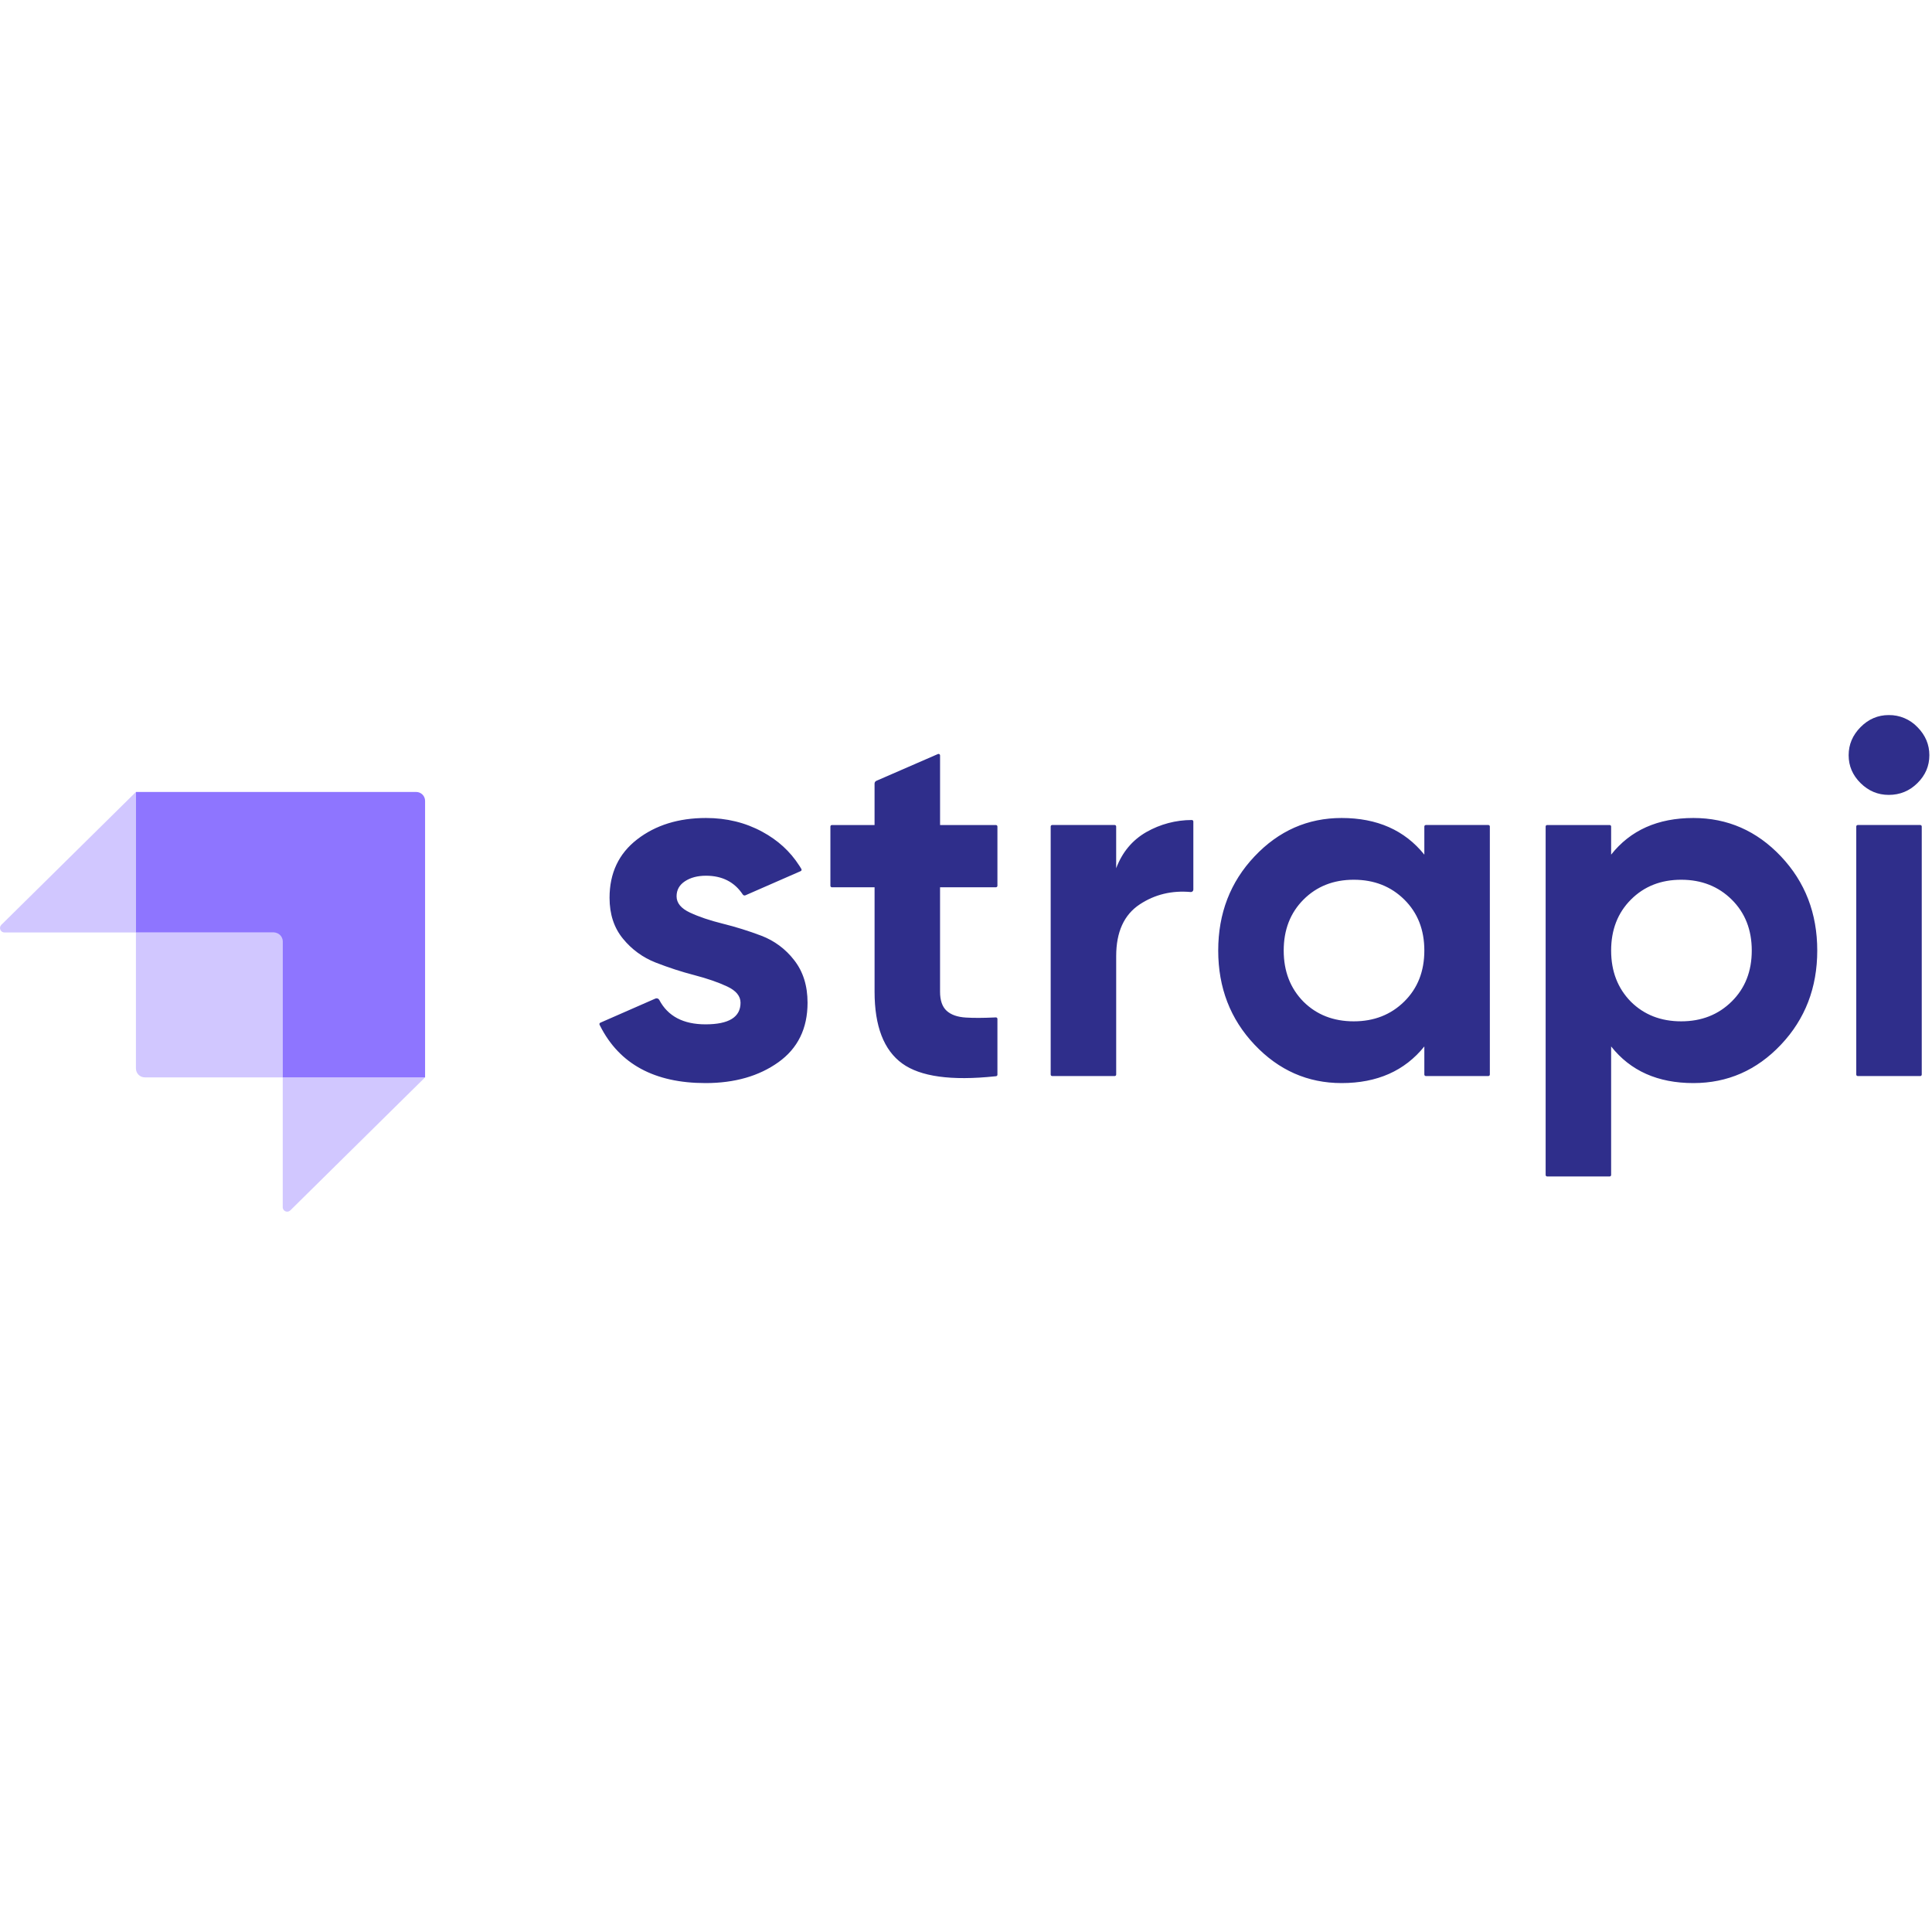
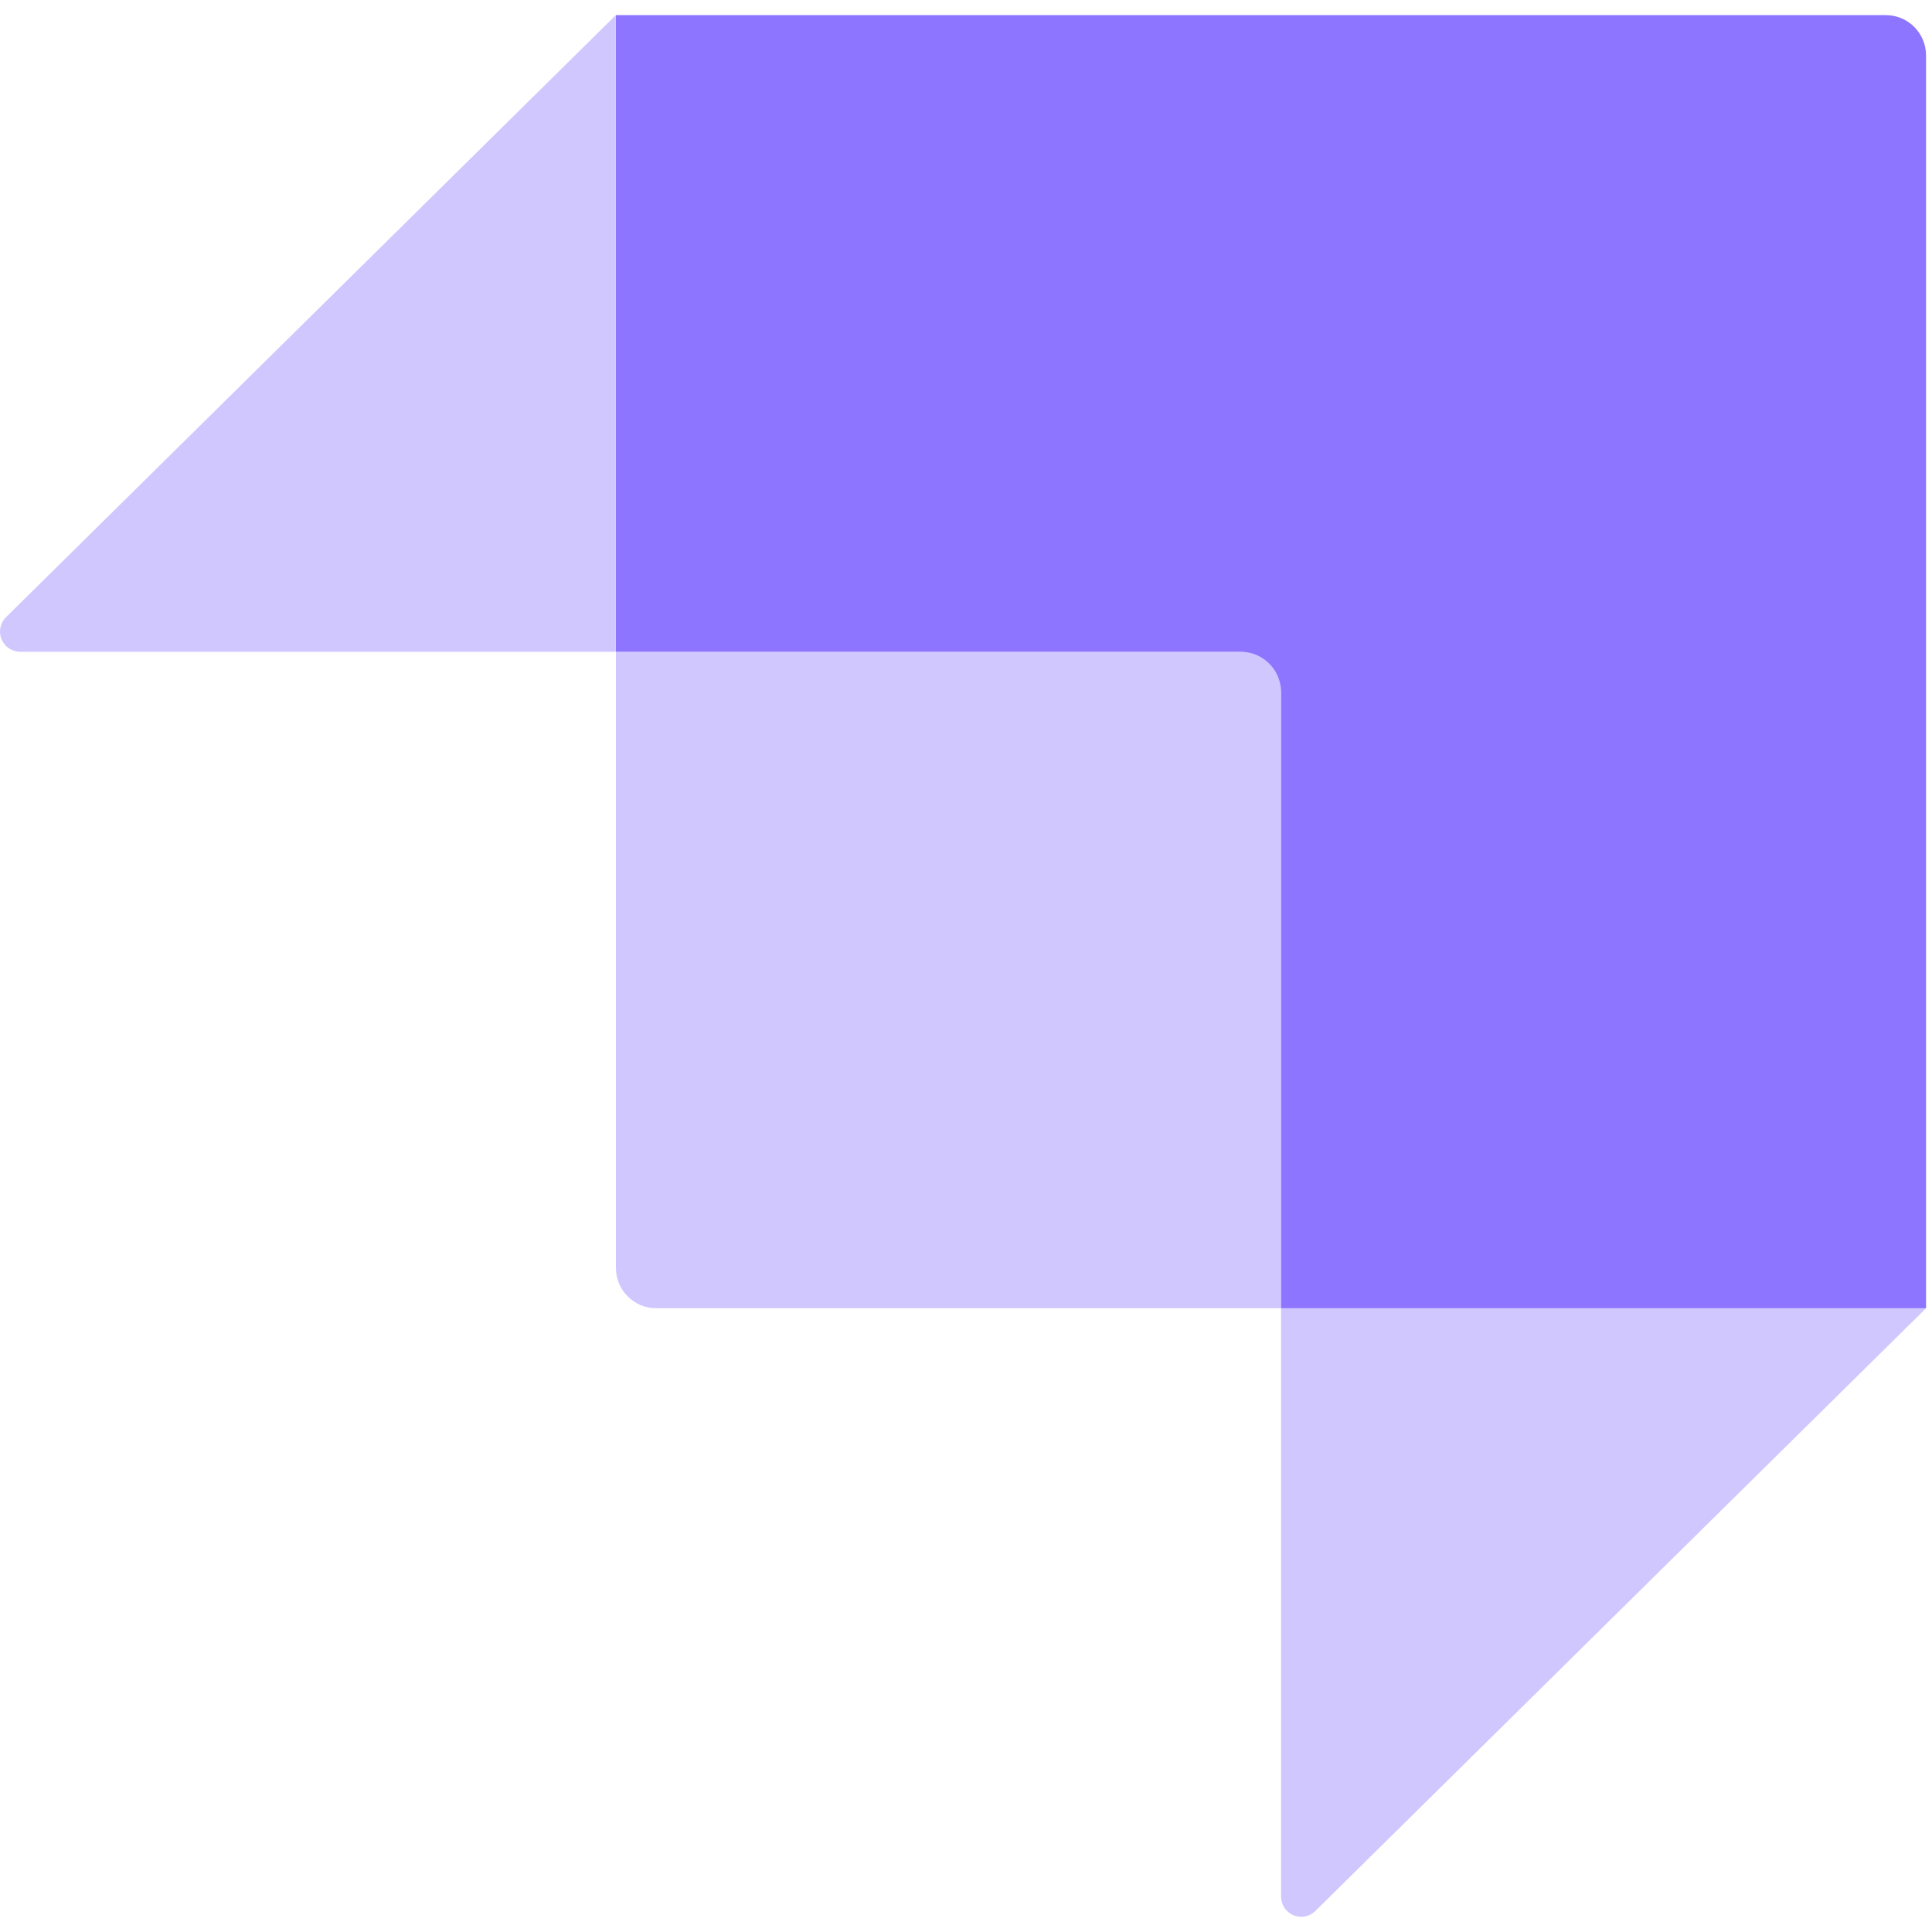
- <svg xmlns="http://www.w3.org/2000/svg" width="800px" height="800px" viewBox="0 -189.5 512 512" version="1.1" preserveAspectRatio="xMidYMid">
-   <g fill-rule="evenodd">
-     <g transform="translate(0, 20.37877)" fill="#8E75FF">
-       <path d="M110.293,0 L36.024,0 L36.024,37.238 L72.568,37.238 C73.87,37.238 74.926,38.294 74.926,39.596 L74.926,75.635 L112.651,75.635 L112.651,2.362 C112.653,1.736 112.405,1.135 111.962,0.692 C111.52,0.249 110.92,0 110.293,0 Z">
+ <svg xmlns="http://www.w3.org/2000/svg" width="800px" height="800px" viewBox="0 -2 256 256" version="1.1" preserveAspectRatio="xMidYMid">
+   <g fill="#8E75FF">
+     <path d="M249.868,1.42108547e-14 L81.613,1.42108547e-14 L81.613,84.362 L164.403,84.362 C167.352,84.362 169.745,86.755 169.745,89.704 L169.745,171.351 L255.21,171.351 L255.21,5.352 C255.213,3.933 254.651,2.572 253.649,1.568 C252.647,0.564 251.287,1.42108547e-14 249.868,1.42108547e-14 Z">

</path>
-       <path d="M36.02,7.1193323e-15 L36.02,37.238 L1.179,37.238 C0.7,37.237 0.269,36.947 0.088,36.504 C-0.093,36.061 0.011,35.552 0.351,35.216 L36.02,7.1193323e-15 L36.02,7.1193323e-15 Z M76.935,110.89 C76.596,111.223 76.09,111.321 75.652,111.137 C75.213,110.954 74.927,110.525 74.926,110.05 L74.926,75.635 L112.651,75.635 L76.935,110.886 L76.935,110.89 L76.935,110.89 Z" opacity="0.405">
+     <path d="M81.603,0 L81.603,84.362 L2.671,84.362 C1.587,84.36 0.61,83.704 0.2,82.7 C-0.211,81.696 0.024,80.544 0.796,79.782 L81.603,0 L81.603,0 Z M174.296,251.221 C173.527,251.975 172.381,252.196 171.388,251.78 C170.394,251.364 169.747,250.393 169.745,249.316 L169.745,171.351 L255.21,171.351 L174.296,251.211 L174.296,251.221 L174.296,251.221 Z" opacity="0.405">

</path>
-       <path d="M36.02,37.238 L73.75,37.238 C74.396,37.238 74.926,37.764 74.926,38.415 L74.926,75.635 L38.383,75.635 C37.08,75.635 36.024,74.58 36.024,73.277 L36.024,37.238 L36.02,37.238 L36.02,37.238 Z" opacity="0.405">
- 
- </path>
-     </g>
-     <path d="M493.07,18.029 C495.178,20.116 497.666,21.155 500.537,21.155 C503.499,21.155 506.033,20.116 508.141,18.029 C510.25,15.943 511.301,13.486 511.301,10.645 C511.301,7.808 510.25,5.325 508.141,3.195 C506.161,1.119 503.406,-0.038 500.537,0.001 C497.666,0.001 495.178,1.066 493.07,3.191 C490.962,5.325 489.91,7.804 489.91,10.649 C489.91,13.486 490.962,15.943 493.07,18.029 Z M264.332,45.24 C264.332,45.456 264.151,45.637 263.931,45.637 L249.123,45.637 L249.123,73.313 C249.123,75.619 249.709,77.305 250.873,78.37 C252.037,79.434 253.744,80.029 255.986,80.163 C258.038,80.288 260.538,80.279 263.491,80.141 L263.909,80.12 C264.018,80.114 264.125,80.153 264.204,80.228 C264.283,80.303 264.328,80.407 264.328,80.516 L264.328,95.307 C264.329,95.51 264.176,95.682 263.974,95.704 L263.703,95.734 C252.106,96.954 243.902,95.82 239.1,92.337 C234.211,88.789 231.771,82.448 231.771,73.313 L231.771,45.637 L220.459,45.637 C220.24,45.637 220.063,45.459 220.063,45.24 L220.063,29.535 C220.063,29.32 220.24,29.139 220.459,29.139 L231.767,29.139 L231.767,18.159 C231.767,17.84 231.957,17.555 232.246,17.426 L248.567,10.326 C248.69,10.27 248.833,10.28 248.946,10.354 C249.059,10.427 249.128,10.553 249.127,10.688 L249.127,29.139 L263.931,29.139 C264.147,29.139 264.328,29.315 264.328,29.535 L264.328,45.24 L264.332,45.24 L264.332,45.24 Z M295.802,40.584 C297.414,36.325 300.083,33.131 303.803,31.001 C307.473,28.911 311.624,27.812 315.848,27.811 C316.067,27.811 316.249,27.988 316.249,28.212 L316.249,46.253 C316.249,46.436 316.171,46.61 316.035,46.732 C315.9,46.854 315.719,46.914 315.537,46.895 C310.532,46.447 306.036,47.538 302.053,50.163 C297.884,52.909 295.802,57.479 295.802,63.868 L295.802,95.268 C295.802,95.374 295.759,95.476 295.684,95.55 C295.609,95.625 295.507,95.666 295.401,95.665 L278.838,95.665 C278.619,95.665 278.442,95.487 278.442,95.268 L278.442,29.531 C278.442,29.315 278.618,29.134 278.838,29.134 L295.401,29.134 C295.616,29.134 295.797,29.311 295.797,29.531 L295.797,40.576 L295.802,40.584 L295.802,40.584 Z M377.865,29.139 C377.759,29.137 377.657,29.179 377.582,29.253 C377.506,29.328 377.464,29.429 377.464,29.535 L377.464,36.993 C372.265,30.514 364.954,27.276 355.534,27.276 C346.567,27.276 338.872,30.669 332.462,37.454 C326.047,44.24 322.84,52.556 322.84,62.402 C322.84,72.248 326.047,80.564 332.462,87.349 C338.872,94.135 346.567,97.527 355.534,97.527 C364.954,97.527 372.261,94.29 377.464,87.815 L377.464,95.268 C377.464,95.484 377.645,95.665 377.865,95.665 L394.423,95.665 C394.643,95.665 394.824,95.488 394.824,95.268 L394.824,29.531 C394.824,29.425 394.782,29.323 394.706,29.249 C394.631,29.174 394.529,29.133 394.423,29.134 L377.865,29.134 L377.865,29.139 L377.865,29.139 Z M345.447,75.973 C348.943,79.434 353.379,81.163 358.767,81.163 C364.147,81.163 368.609,79.408 372.153,75.904 C375.696,72.403 377.464,67.903 377.464,62.402 C377.464,56.901 375.696,52.4 372.153,48.896 C368.609,45.395 364.147,43.641 358.763,43.641 C353.383,43.641 348.943,45.395 345.442,48.9 C341.95,52.4 340.196,56.901 340.196,62.402 C340.196,67.903 341.946,72.425 345.447,75.973 L345.447,75.973 Z M471.973,37.454 C465.558,30.669 457.82,27.276 448.763,27.276 C439.343,27.276 432.079,30.514 426.966,36.989 L426.966,29.535 C426.966,29.316 426.789,29.139 426.57,29.139 L410.007,29.139 C409.788,29.139 409.611,29.316 409.611,29.535 L409.611,121.876 C409.611,122.095 409.787,122.276 410.007,122.276 L426.57,122.276 C426.785,122.276 426.966,122.095 426.966,121.876 L426.966,87.815 C432.079,94.29 439.343,97.527 448.763,97.527 C457.82,97.527 465.558,94.135 471.973,87.349 C478.383,80.564 481.59,72.248 481.59,62.402 C481.59,52.556 478.383,44.24 471.973,37.454 Z M432.213,75.973 C435.713,79.434 440.149,81.163 445.534,81.163 C450.914,81.163 455.376,79.408 458.919,75.904 C462.463,72.403 464.235,67.903 464.235,62.402 C464.235,56.901 462.463,52.4 458.919,48.896 C455.376,45.395 450.914,43.641 445.534,43.641 C440.149,43.641 435.713,45.395 432.213,48.9 C428.717,52.4 426.966,56.901 426.966,62.402 C426.966,67.903 428.717,72.425 432.213,75.973 L432.213,75.973 Z M492.325,95.665 C492.106,95.665 491.928,95.487 491.928,95.268 L491.928,29.531 C491.928,29.315 492.105,29.134 492.325,29.134 L508.887,29.134 C509.107,29.134 509.284,29.311 509.284,29.531 L509.284,95.273 C509.284,95.492 509.106,95.669 508.887,95.669 L492.325,95.669 L492.325,95.665 L492.325,95.665 Z M182.864,52.357 C180.484,51.249 179.299,49.805 179.299,48.033 C179.299,46.348 180.036,45.016 181.519,44.042 C182.997,43.067 184.86,42.576 187.101,42.576 C191.399,42.576 194.646,44.236 196.844,47.551 C196.995,47.783 197.291,47.874 197.547,47.766 L212.195,41.356 C212.298,41.31 212.376,41.223 212.411,41.116 C212.445,41.009 212.433,40.893 212.376,40.795 C212.208,40.514 212.035,40.236 211.859,39.959 C209.354,36.058 206.108,33.148 202.034,30.936 C197.551,28.496 192.572,27.276 187.101,27.276 C179.833,27.276 173.759,29.16 168.866,32.932 C163.982,36.7 161.538,41.869 161.538,48.43 C161.538,52.78 162.727,56.392 165.103,59.276 C167.398,62.1 170.389,64.278 173.781,65.596 C177.186,66.924 180.596,68.036 184.006,68.92 C187.412,69.808 190.309,70.808 192.684,71.916 C195.059,73.024 196.249,74.464 196.249,76.24 C196.249,80.055 193.154,81.961 186.968,81.961 C181.075,81.961 176.992,79.805 174.72,75.503 C174.531,75.126 174.082,74.962 173.694,75.128 L159.089,81.529 C158.99,81.573 158.914,81.654 158.876,81.755 C158.839,81.855 158.844,81.967 158.891,82.064 L159.054,82.396 C164.159,92.484 173.462,97.527 186.968,97.527 C194.68,97.527 201.116,95.687 206.272,92.009 C211.432,88.324 214.01,83.068 214.01,76.24 C214.01,71.713 212.82,67.946 210.445,64.928 C208.206,62.016 205.201,59.783 201.767,58.479 C198.425,57.213 195.01,56.146 191.542,55.284 C188.132,54.44 185.239,53.465 182.864,52.353 L182.864,52.357 L182.864,52.357 Z" fill="#2F2E8B">
+     <path d="M81.603,84.362 L167.079,84.362 C168.544,84.362 169.745,85.553 169.745,87.028 L169.745,171.351 L86.955,171.351 C84.005,171.351 81.613,168.959 81.613,166.009 L81.613,84.362 L81.603,84.362 L81.603,84.362 Z" fill-rule="nonzero" opacity="0.405">

</path>
  </g>
</svg>
